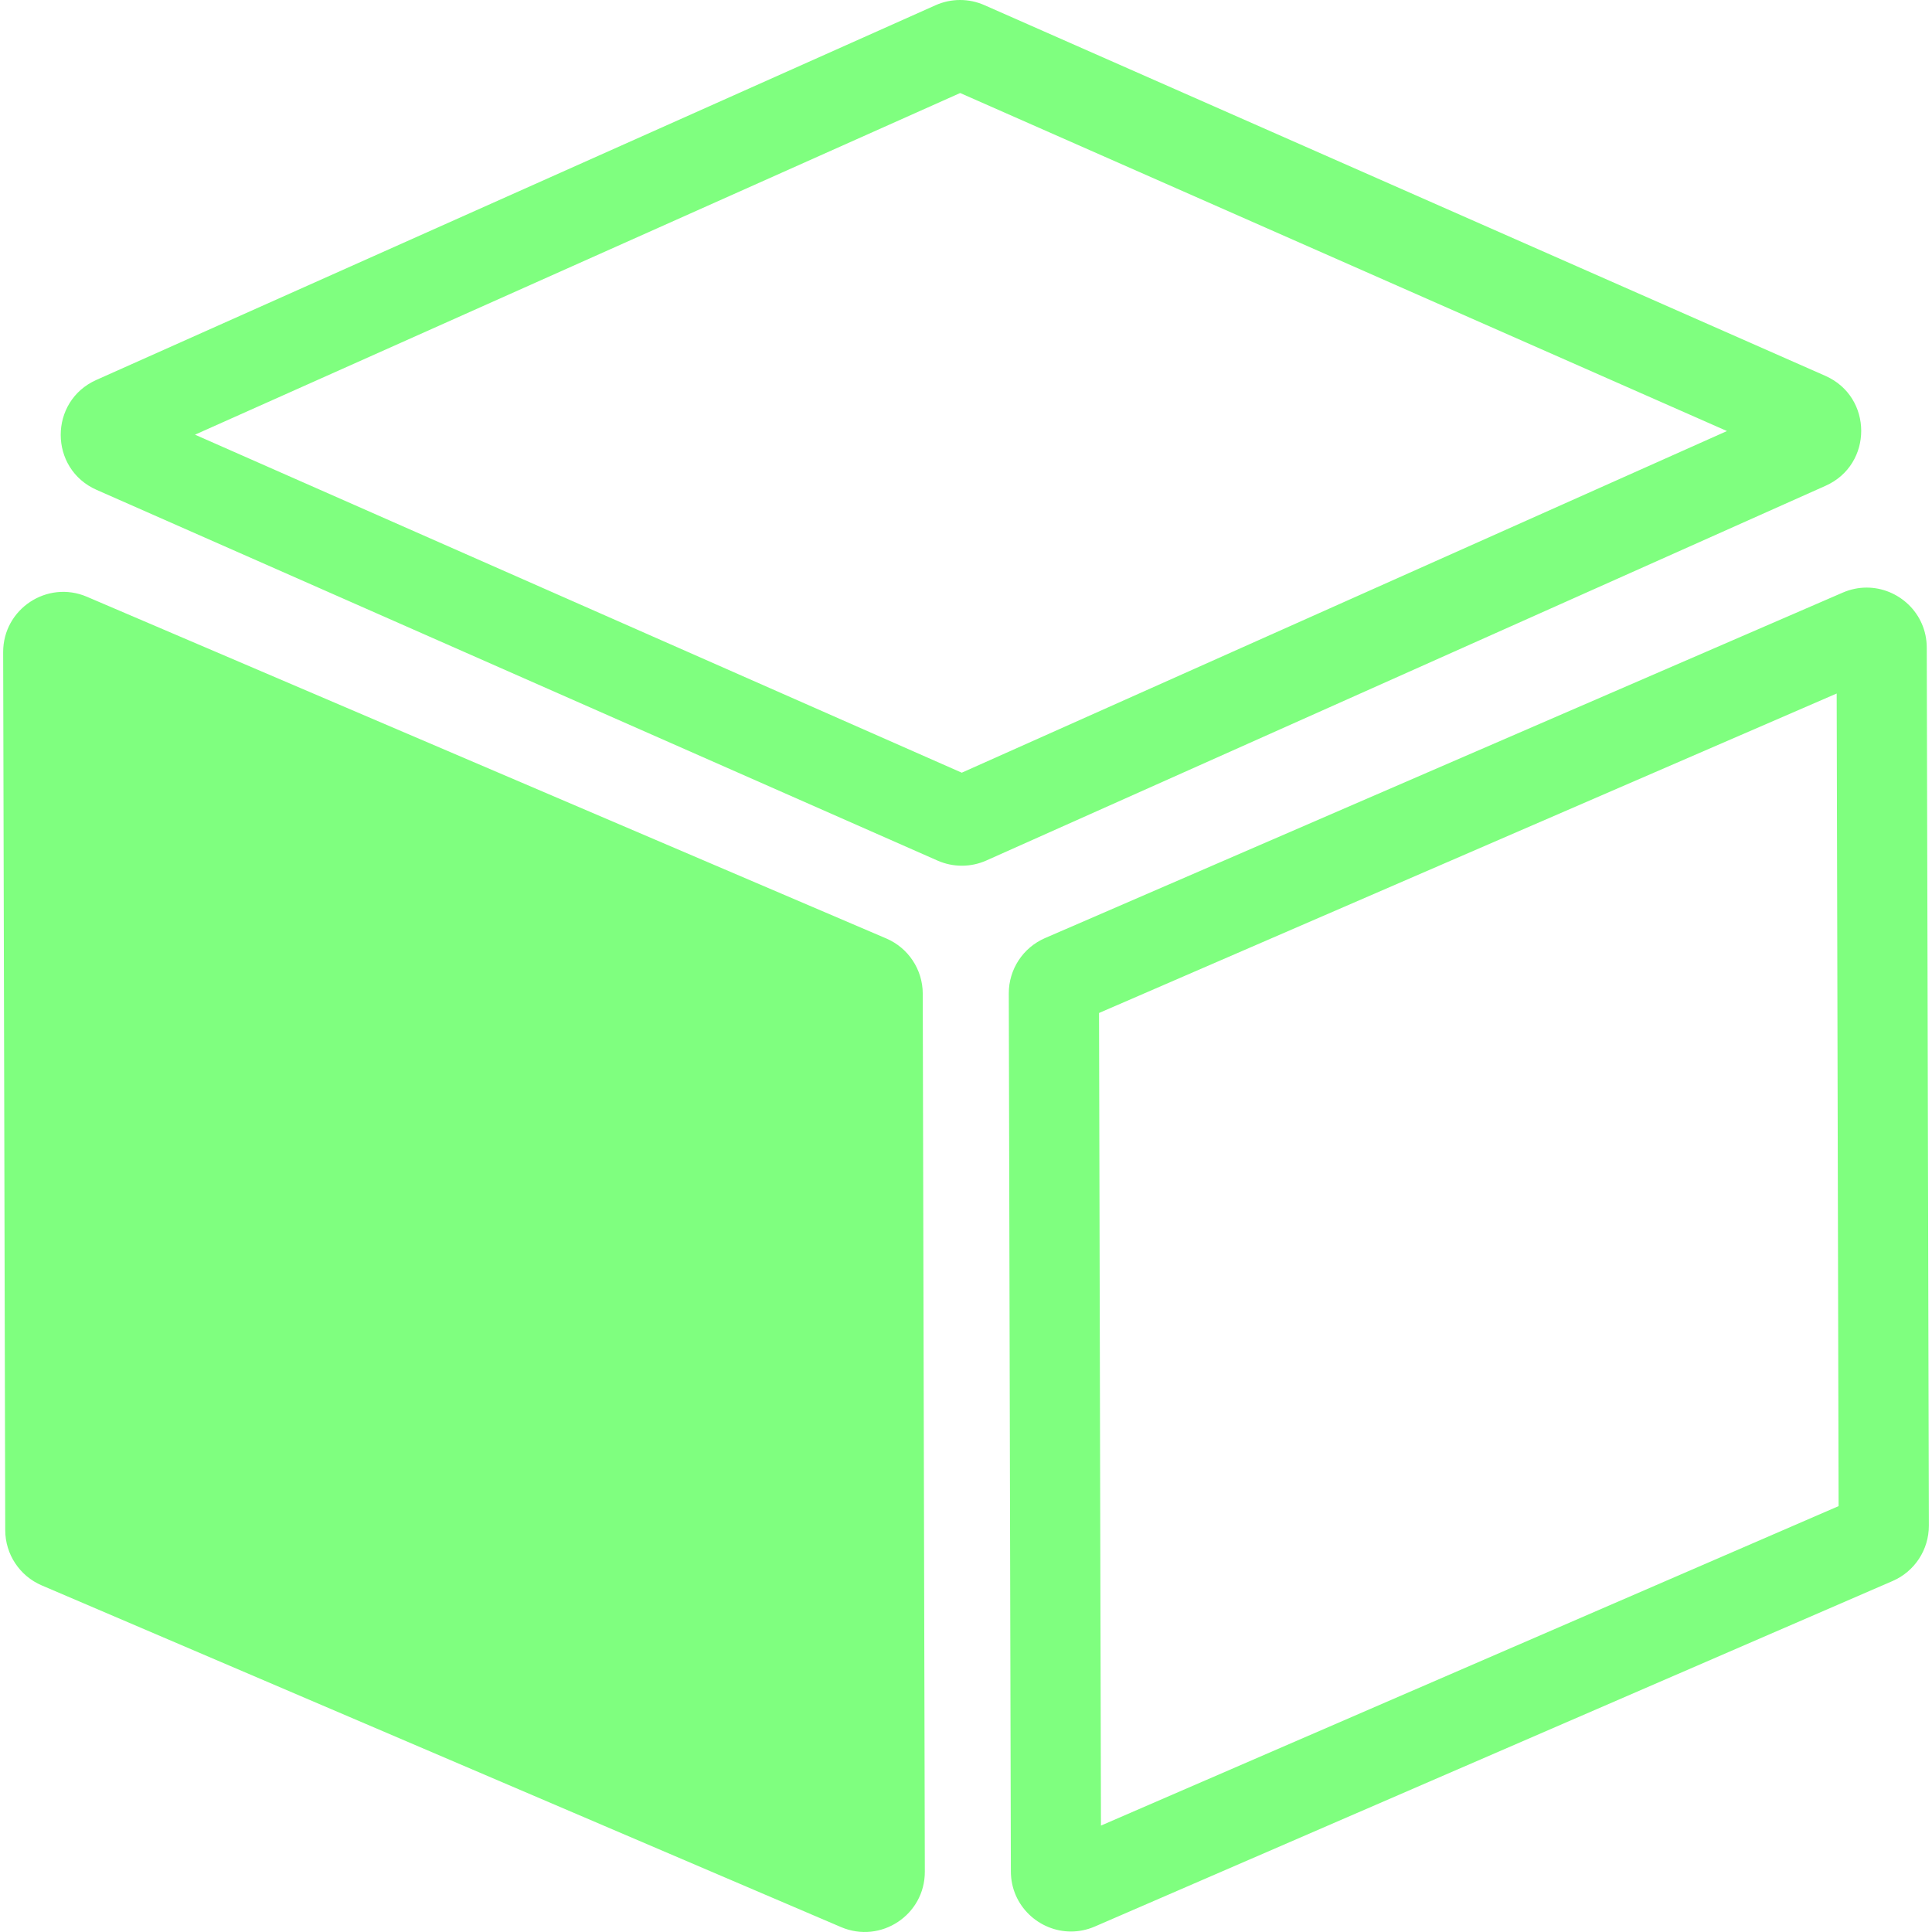
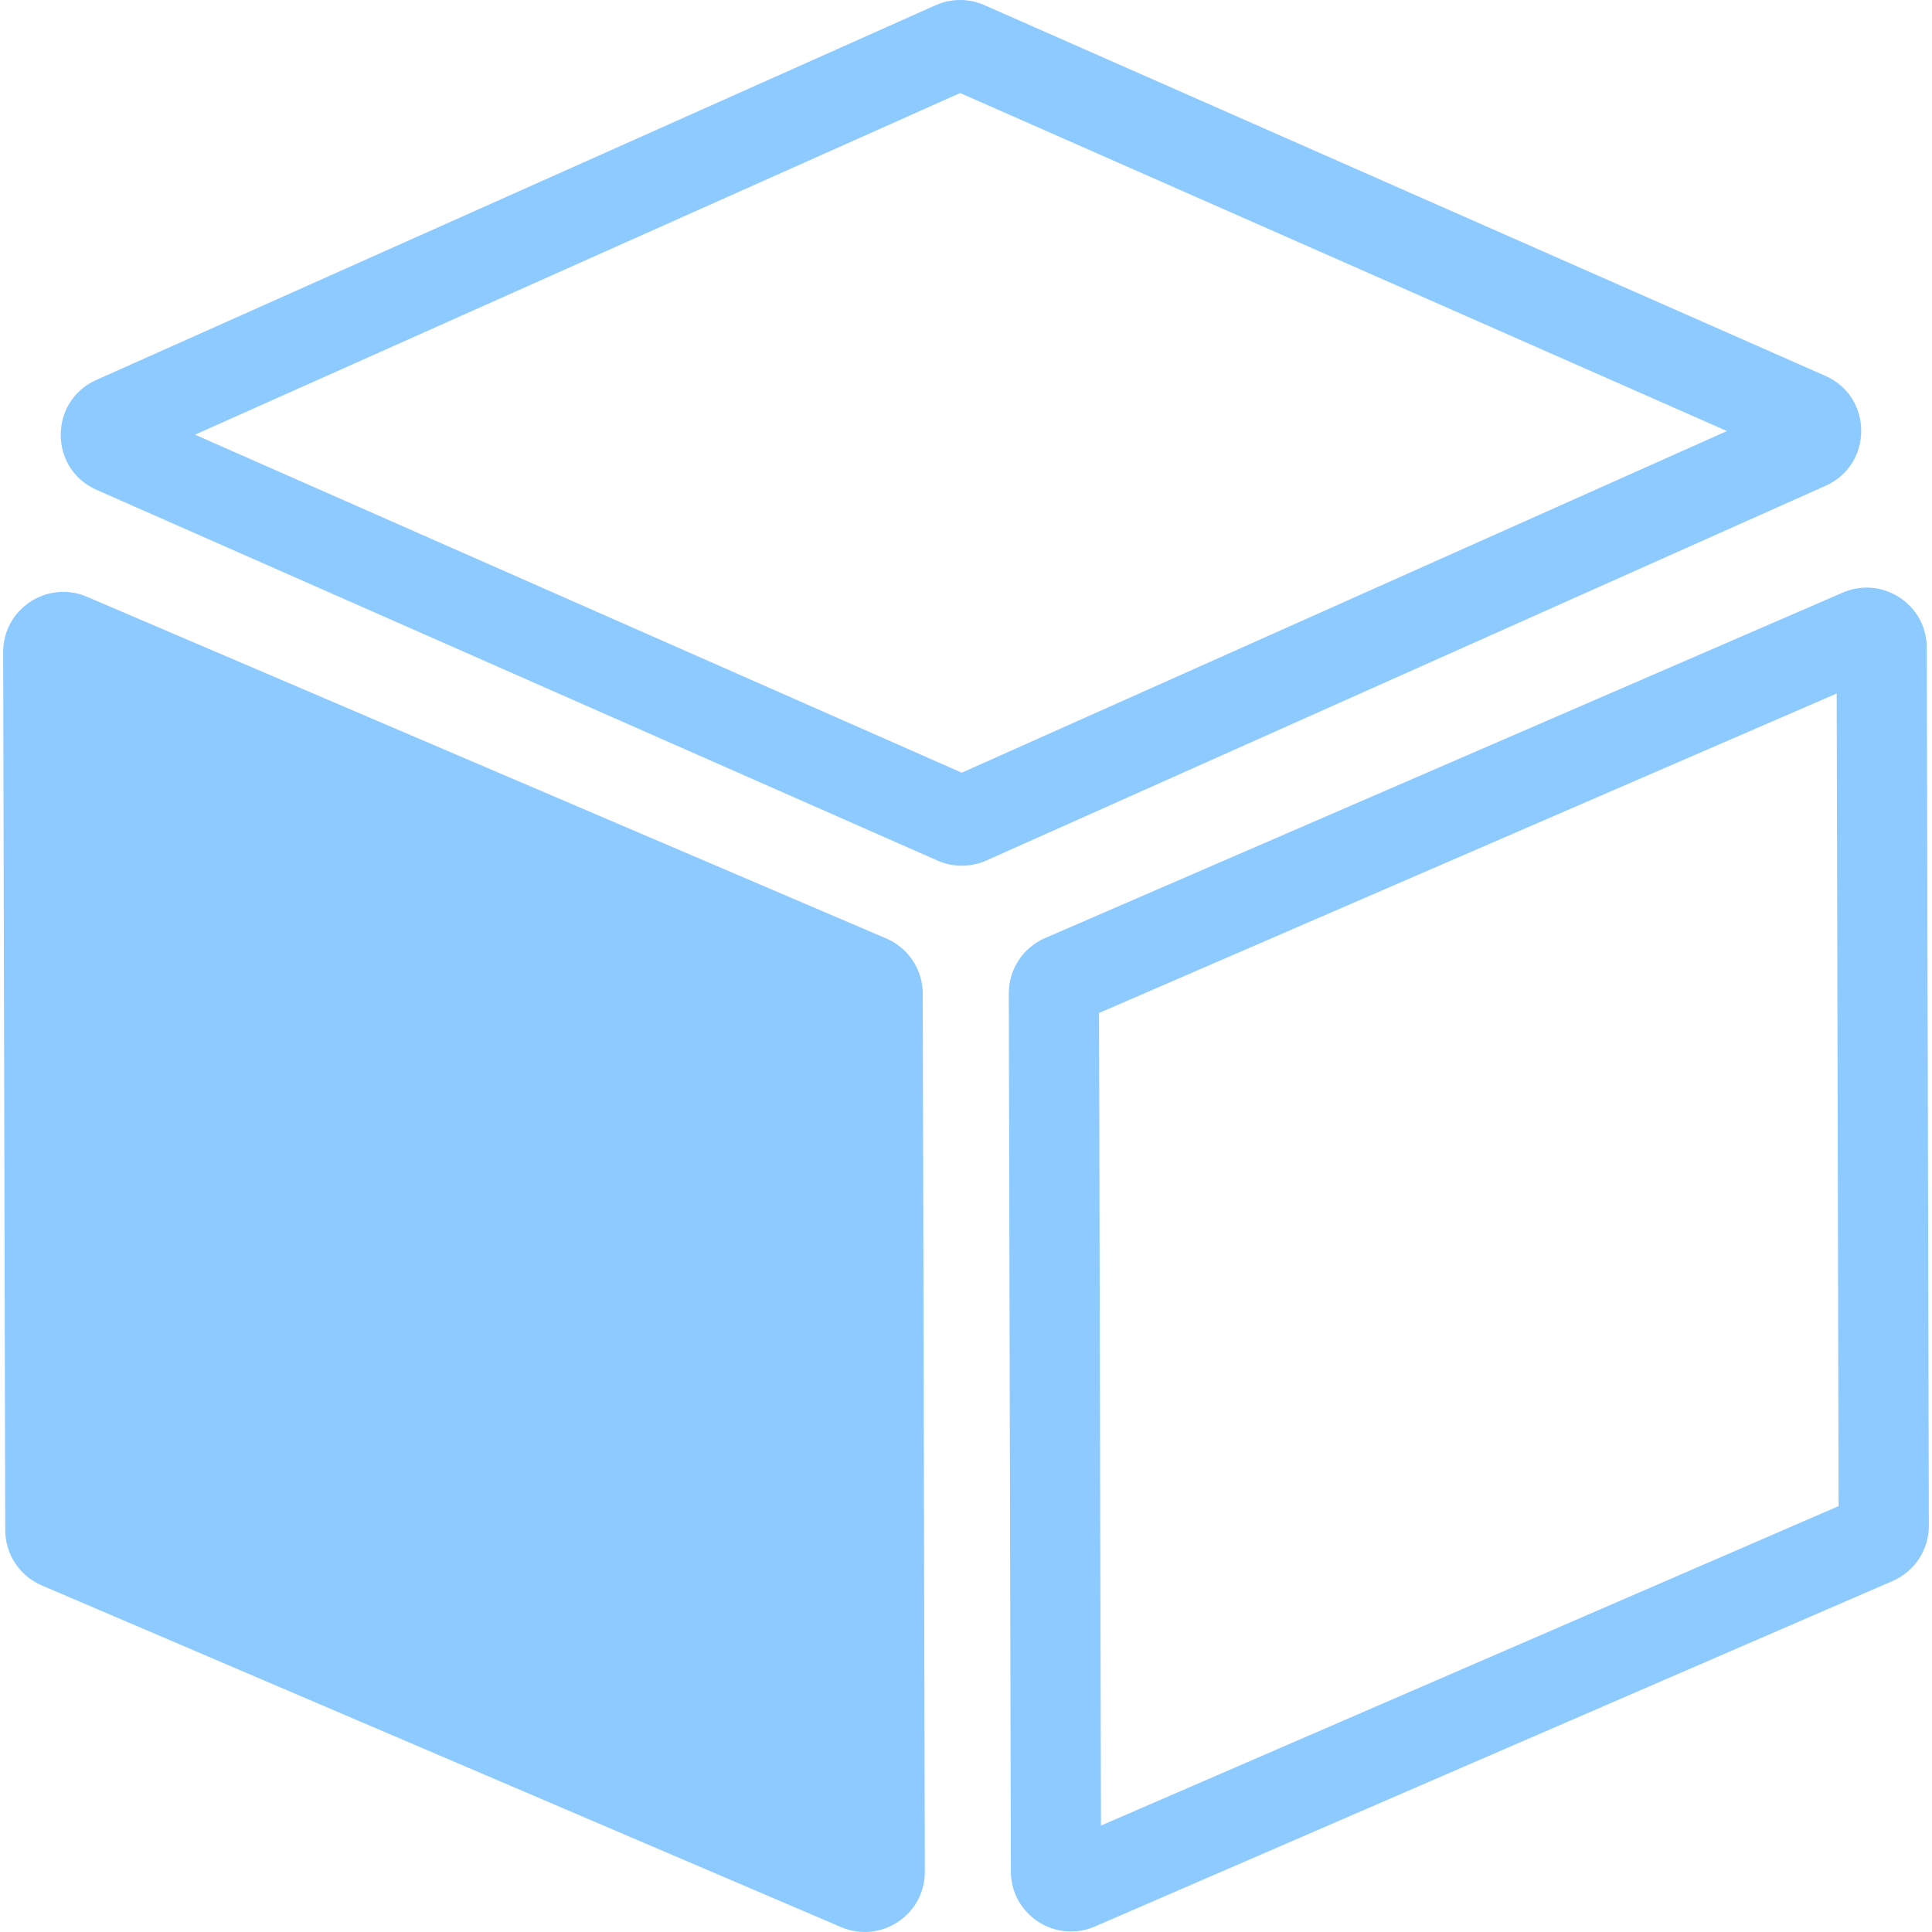
<svg xmlns="http://www.w3.org/2000/svg" version="1.1" id="Capa_1" x="0px" y="0px" width="612px" height="612px" viewBox="0 0 612 612" style="enable-background:new 0 0 612 612;" xml:space="preserve">
  <defs id="defs39" />
-   <g id="g4" style="fill:#7fff7f">
-     <path d="M1.659,484.737L1.001,206.595c-0.032-13.686,13.95-22.938,26.534-17.559l253.206,108.241   c6.997,2.991,11.542,9.859,11.56,17.468l0.658,278.142c0.032,13.687-13.95,22.939-26.534,17.56L13.219,502.206   C6.222,499.215,1.676,492.347,1.659,484.737z M581.805,219.687L348.142,320.883l0.608,257.406l233.664-101.196L581.805,219.687    M591.26,186.131c10.043-0.025,19.056,8.054,19.081,19.022l0.658,278.142c0.018,7.609-4.495,14.5-11.478,17.523l-252.69,109.438   c-2.493,1.079-5.047,1.583-7.534,1.59c-10.044,0.023-19.058-8.055-19.083-19.022l-0.658-278.143   c-0.019-7.609,4.495-14.5,11.479-17.523l252.69-109.437C586.218,186.64,588.771,186.137,591.26,186.131L591.26,186.131z    M304.152,29.466L61.767,137.691l242.894,107.075l242.386-108.224L304.152,29.466 M304.083,0c2.632-0.006,5.266,0.533,7.728,1.618   l266.403,117.439c15.112,6.663,15.163,28.088,0.082,34.821L312.451,272.577c-2.456,1.097-5.088,1.648-7.721,1.655   c-2.632,0.006-5.266-0.533-7.728-1.618L30.6,155.175c-15.113-6.662-15.163-28.088-0.083-34.821L296.361,1.655   C298.818,0.558,301.449,0.006,304.083,0L304.083,0z" id="path2" style="fill:#7fff7f" />
+   <g id="g4" style="fill:#8dcaff;fill-opacity:1">
+     <path d="M1.659,484.737L1.001,206.595c-0.032-13.686,13.95-22.938,26.534-17.559l253.206,108.241   c6.997,2.991,11.542,9.859,11.56,17.468l0.658,278.142c0.032,13.687-13.95,22.939-26.534,17.56L13.219,502.206   C6.222,499.215,1.676,492.347,1.659,484.737z M581.805,219.687L348.142,320.883l0.608,257.406l233.664-101.196L581.805,219.687    M591.26,186.131c10.043-0.025,19.056,8.054,19.081,19.022l0.658,278.142c0.018,7.609-4.495,14.5-11.478,17.523l-252.69,109.438   c-2.493,1.079-5.047,1.583-7.534,1.59c-10.044,0.023-19.058-8.055-19.083-19.022l-0.658-278.143   c-0.019-7.609,4.495-14.5,11.479-17.523l252.69-109.437C586.218,186.64,588.771,186.137,591.26,186.131L591.26,186.131z    M304.152,29.466L61.767,137.691l242.894,107.075l242.386-108.224L304.152,29.466 M304.083,0c2.632-0.006,5.266,0.533,7.728,1.618   l266.403,117.439c15.112,6.663,15.163,28.088,0.082,34.821L312.451,272.577c-2.456,1.097-5.088,1.648-7.721,1.655   c-2.632,0.006-5.266-0.533-7.728-1.618L30.6,155.175c-15.113-6.662-15.163-28.088-0.083-34.821L296.361,1.655   C298.818,0.558,301.449,0.006,304.083,0L304.083,0z" id="path2" style="fill:#8dcaff;fill-opacity:1" />
  </g>
  <g id="g6">
</g>
  <g id="g8">
</g>
  <g id="g10">
</g>
  <g id="g12">
</g>
  <g id="g14">
</g>
  <g id="g16">
</g>
  <g id="g18">
</g>
  <g id="g20">
</g>
  <g id="g22">
</g>
  <g id="g24">
</g>
  <g id="g26">
</g>
  <g id="g28">
</g>
  <g id="g30">
</g>
  <g id="g32">
</g>
  <g id="g34">
</g>
</svg>
